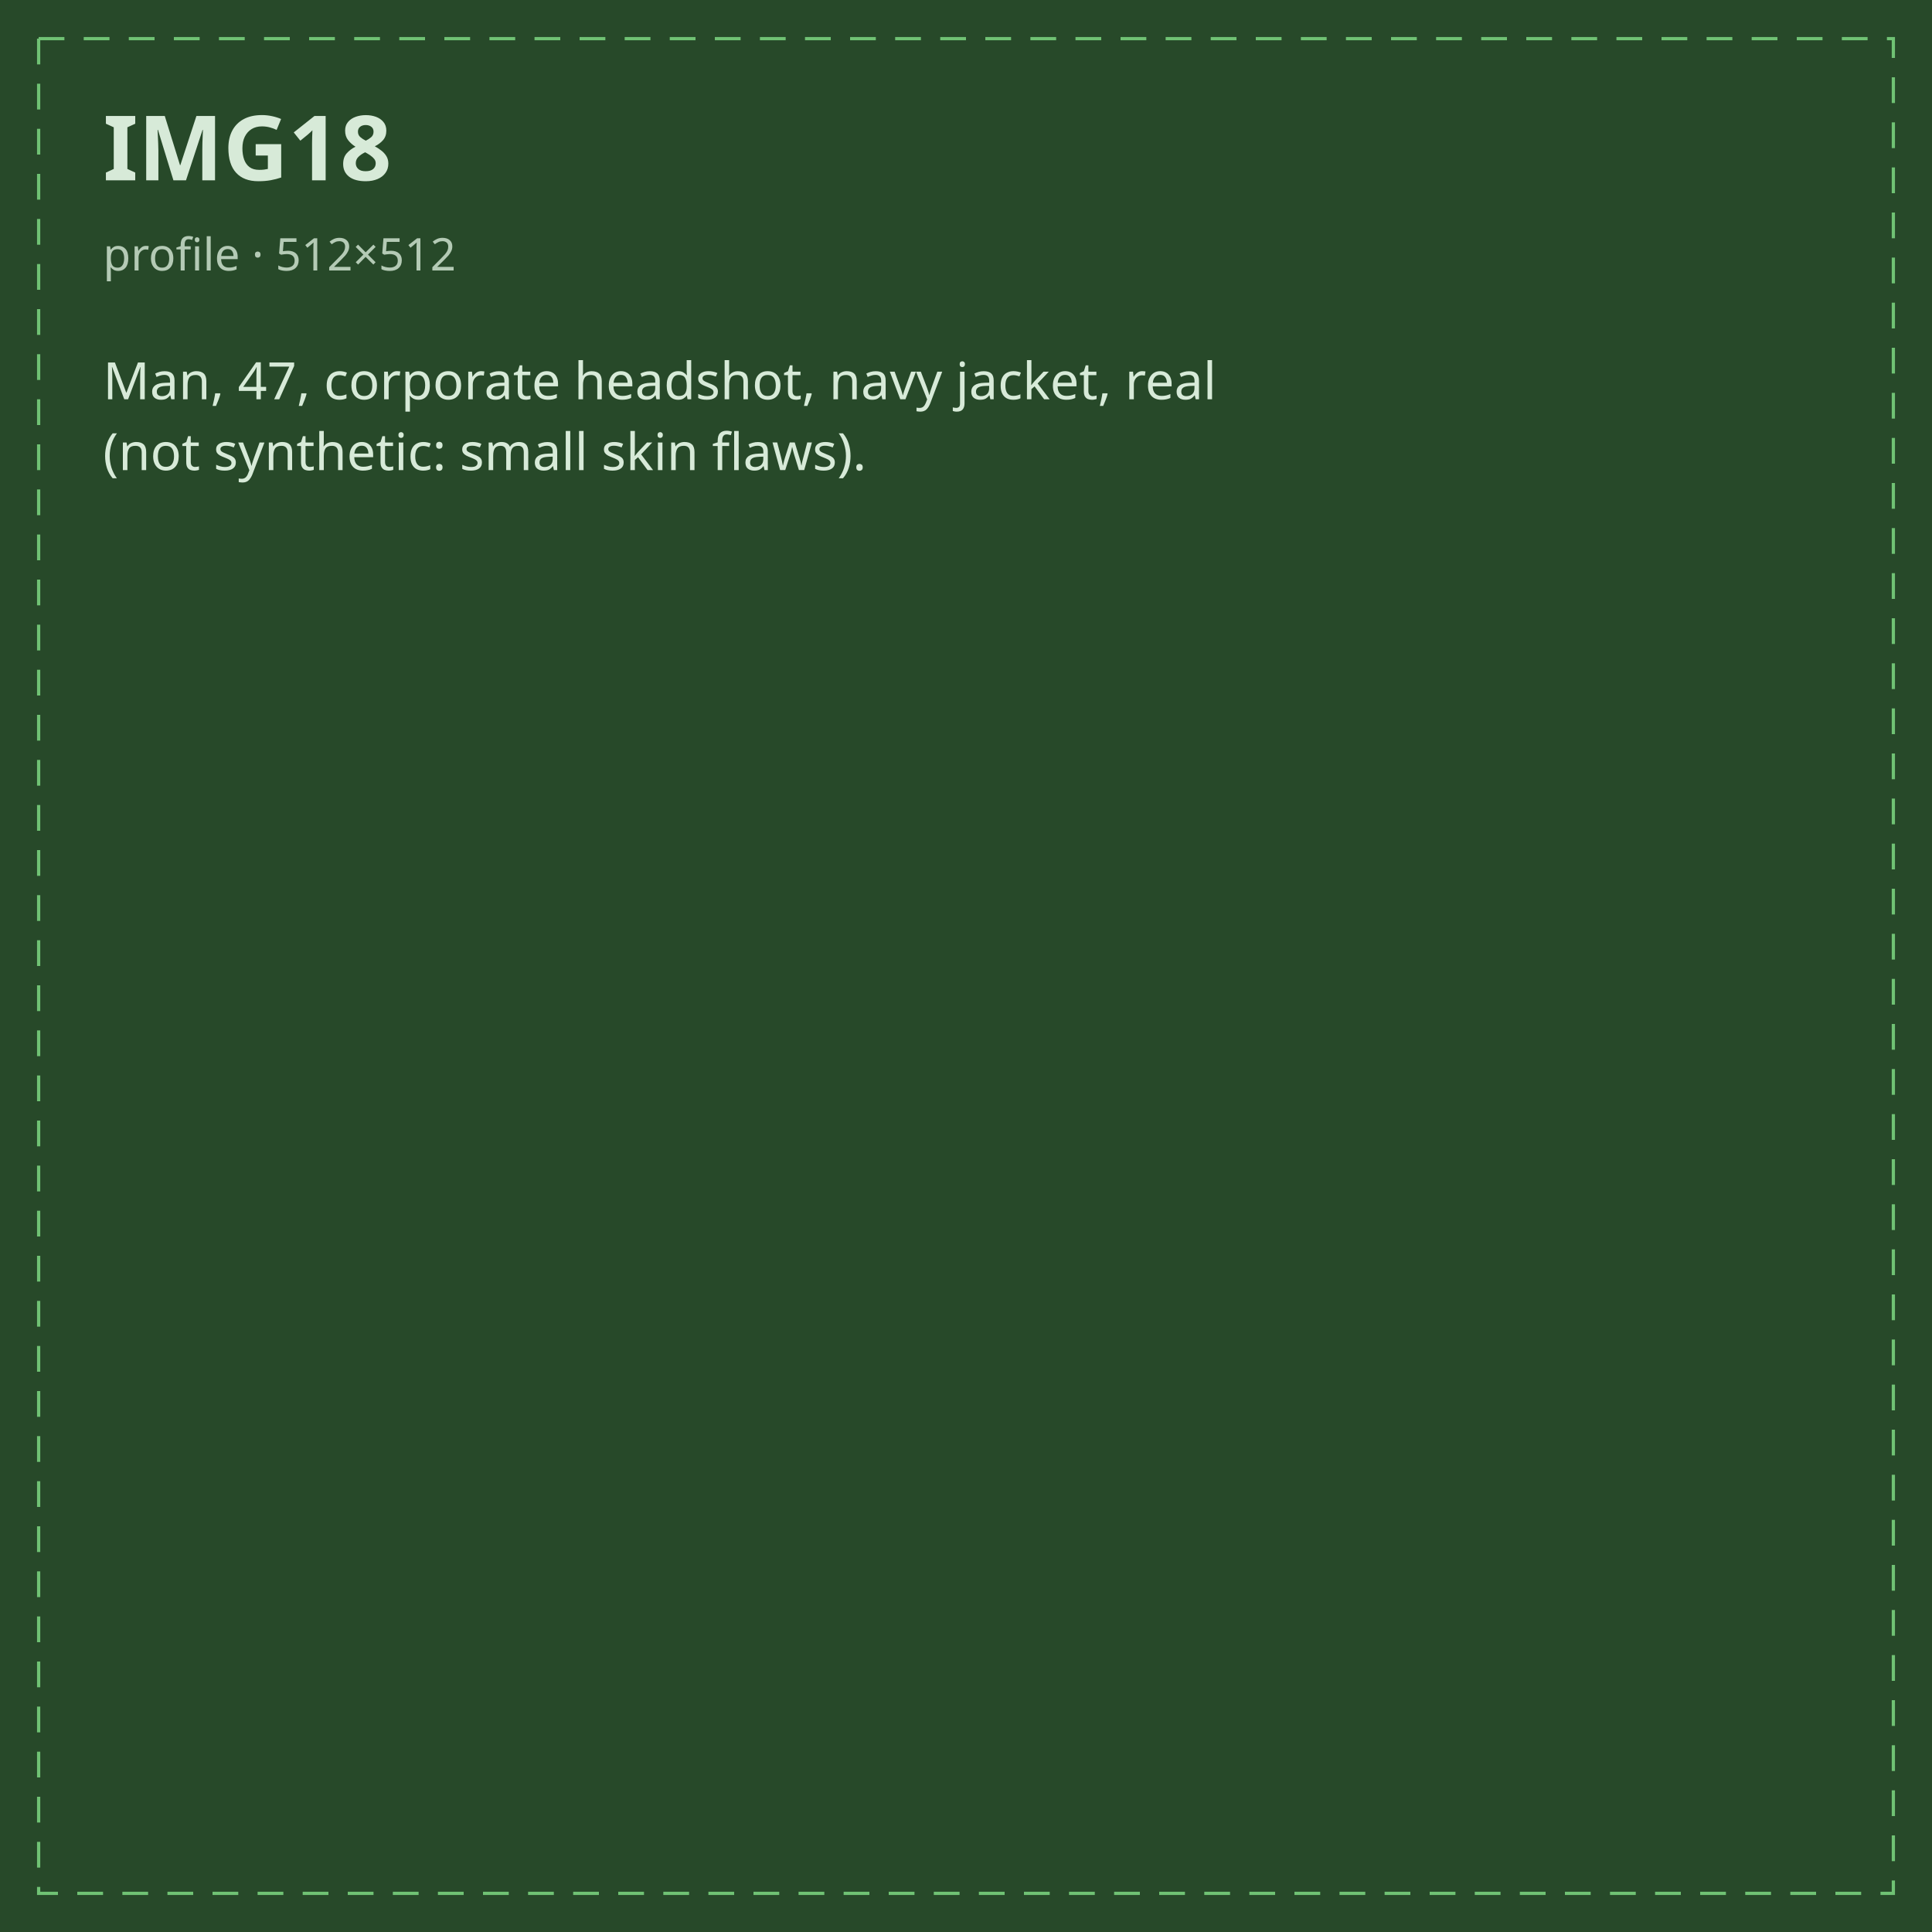
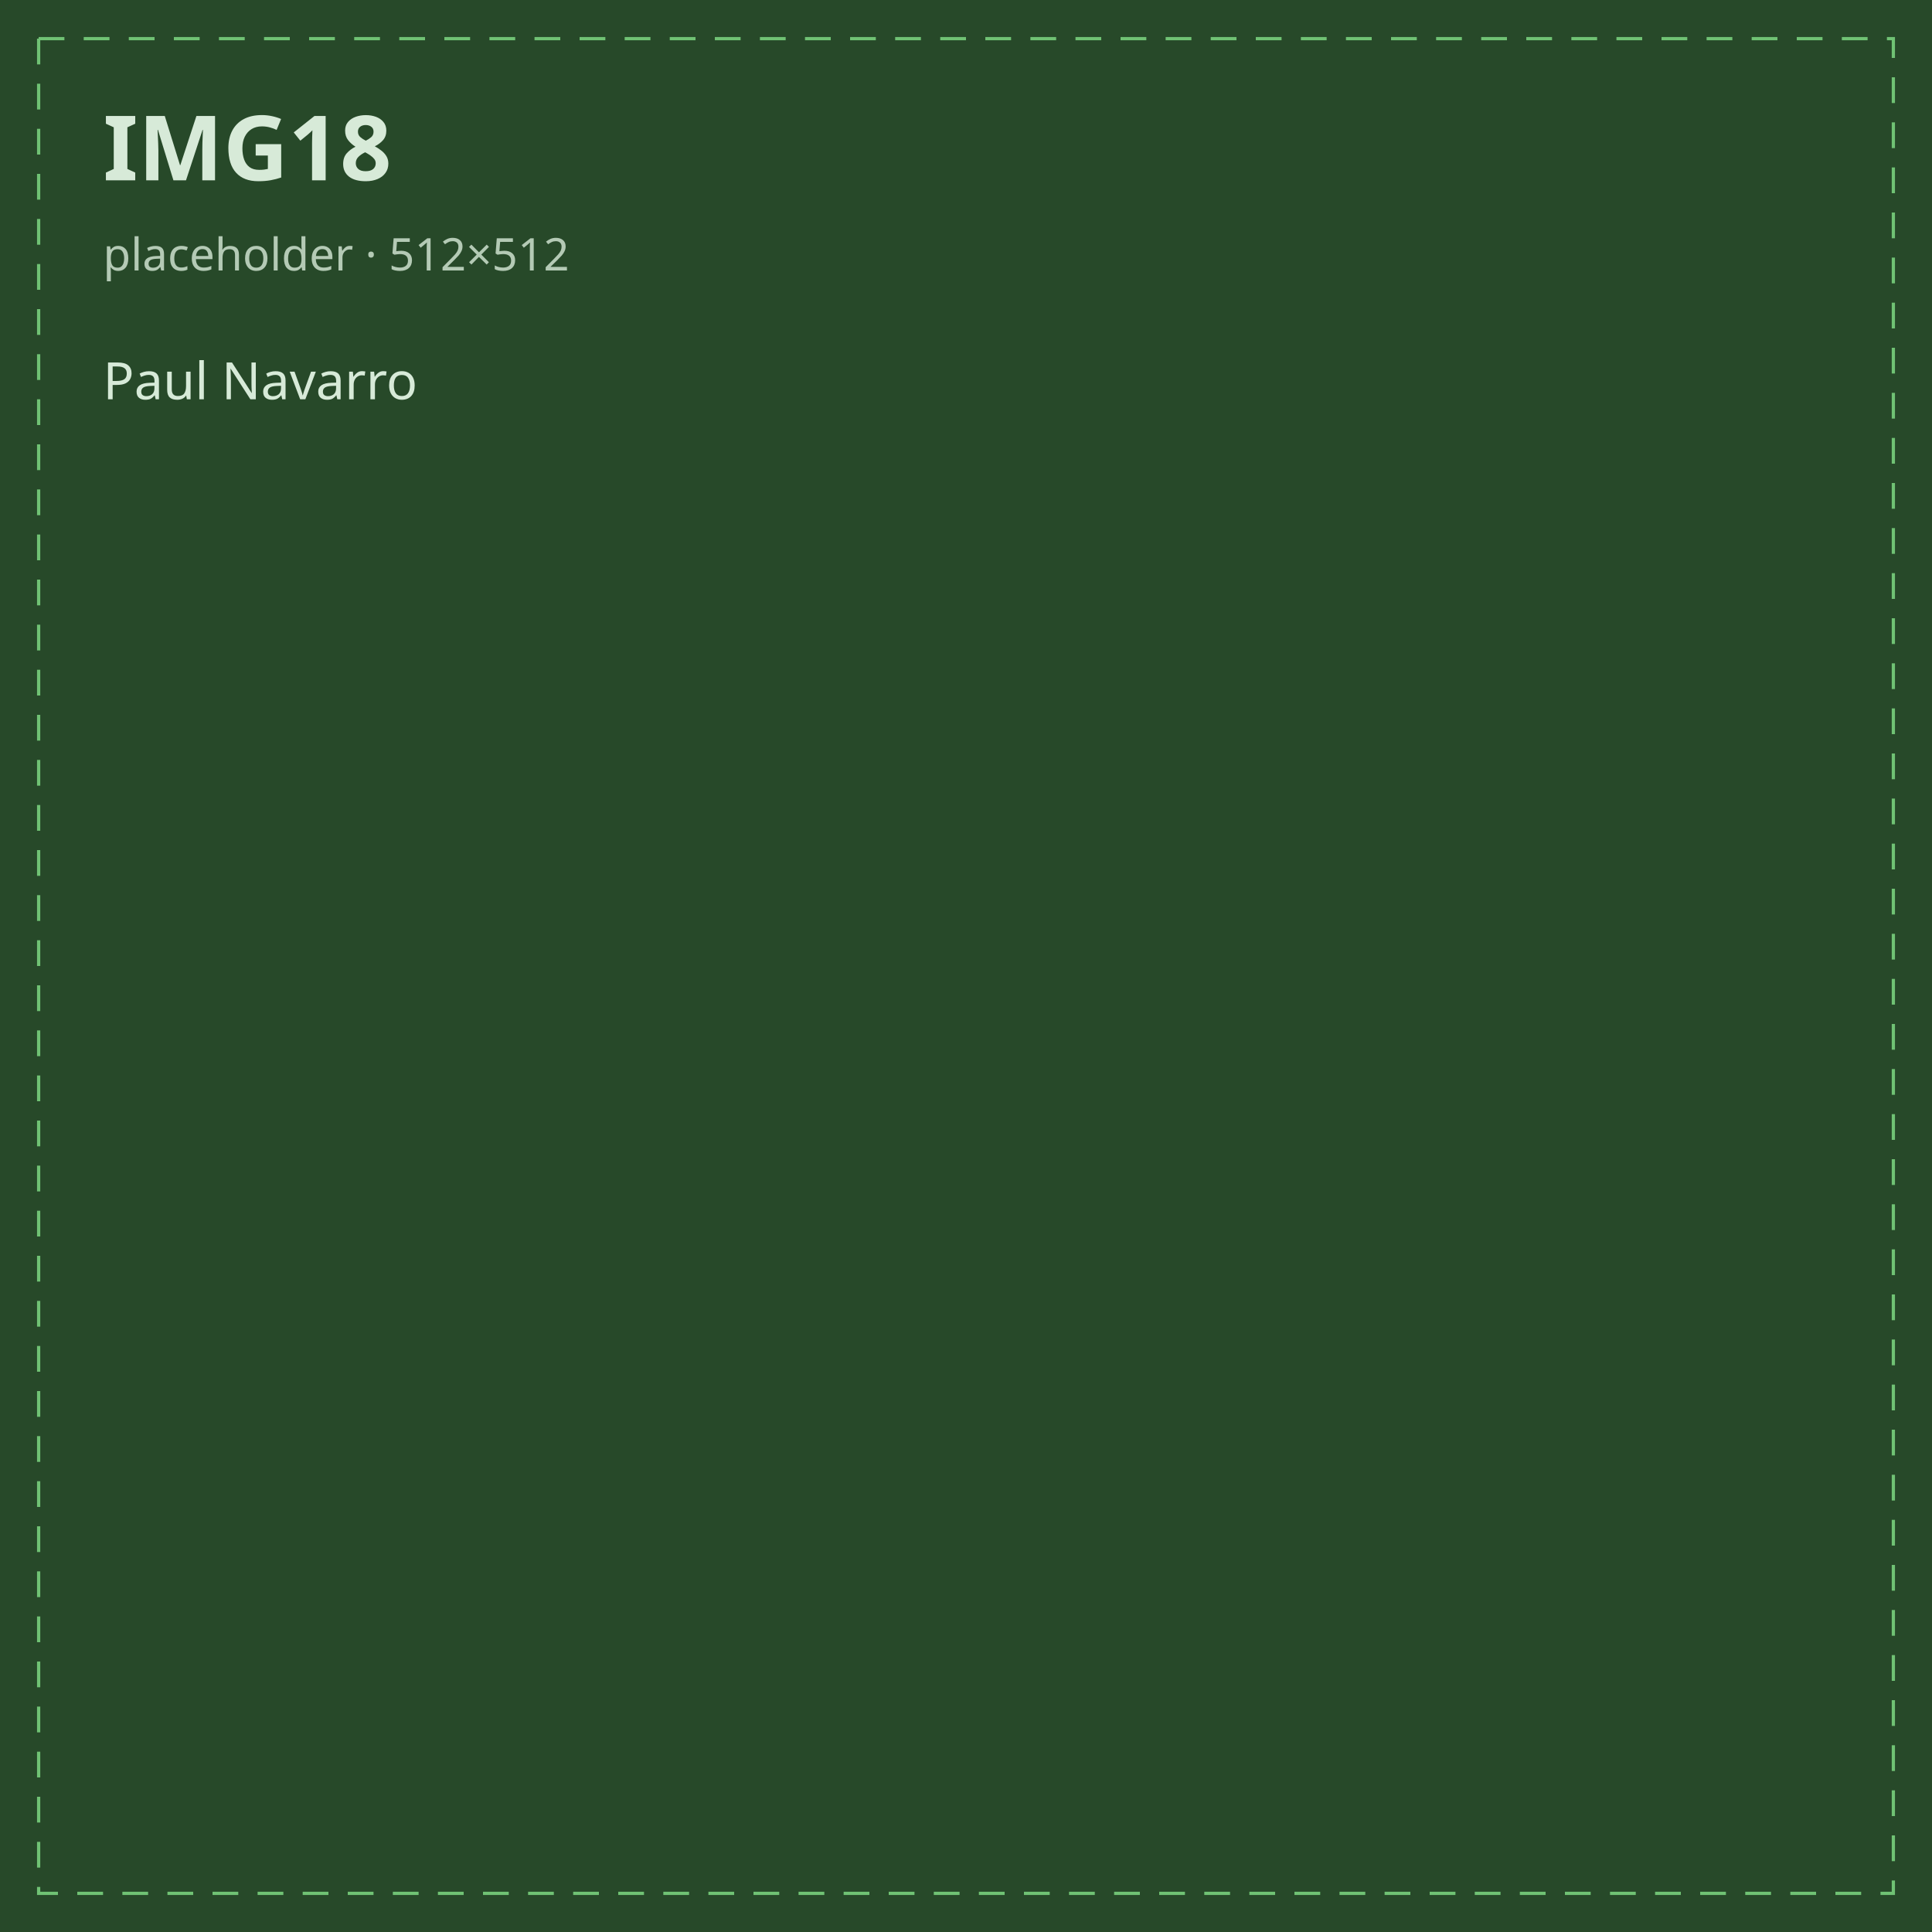
<svg xmlns="http://www.w3.org/2000/svg" viewBox="0 0 600 600" width="600" height="600">
  <rect width="100%" height="100%" fill="hsl(123 30% 22%)" />
  <rect x="12" y="12" width="576" height="576" fill="none" stroke="hsl(123 40% 60%)" stroke-dasharray="8 6" />
  <g font-family="system-ui, sans-serif" fill="hsl(123 30% 88%)">
    <text x="32" y="56" font-size="28" font-weight="700">IMG18</text>
-     <text x="32" y="84" font-size="14" opacity=".8">profile · 512×512</text>
-     <text x="32" y="124" font-size="16">Man, 47, corporate headshot, navy jacket, real</text>
-     <text x="32" y="146" font-size="16">(not synthetic: small skin flaws).</text>
+     <text x="32" y="84" font-size="14" opacity=".8">placeholder · 512×512</text>
+     <text x="32" y="124" font-size="16">Paul Navarro</text>
  </g>
</svg>
